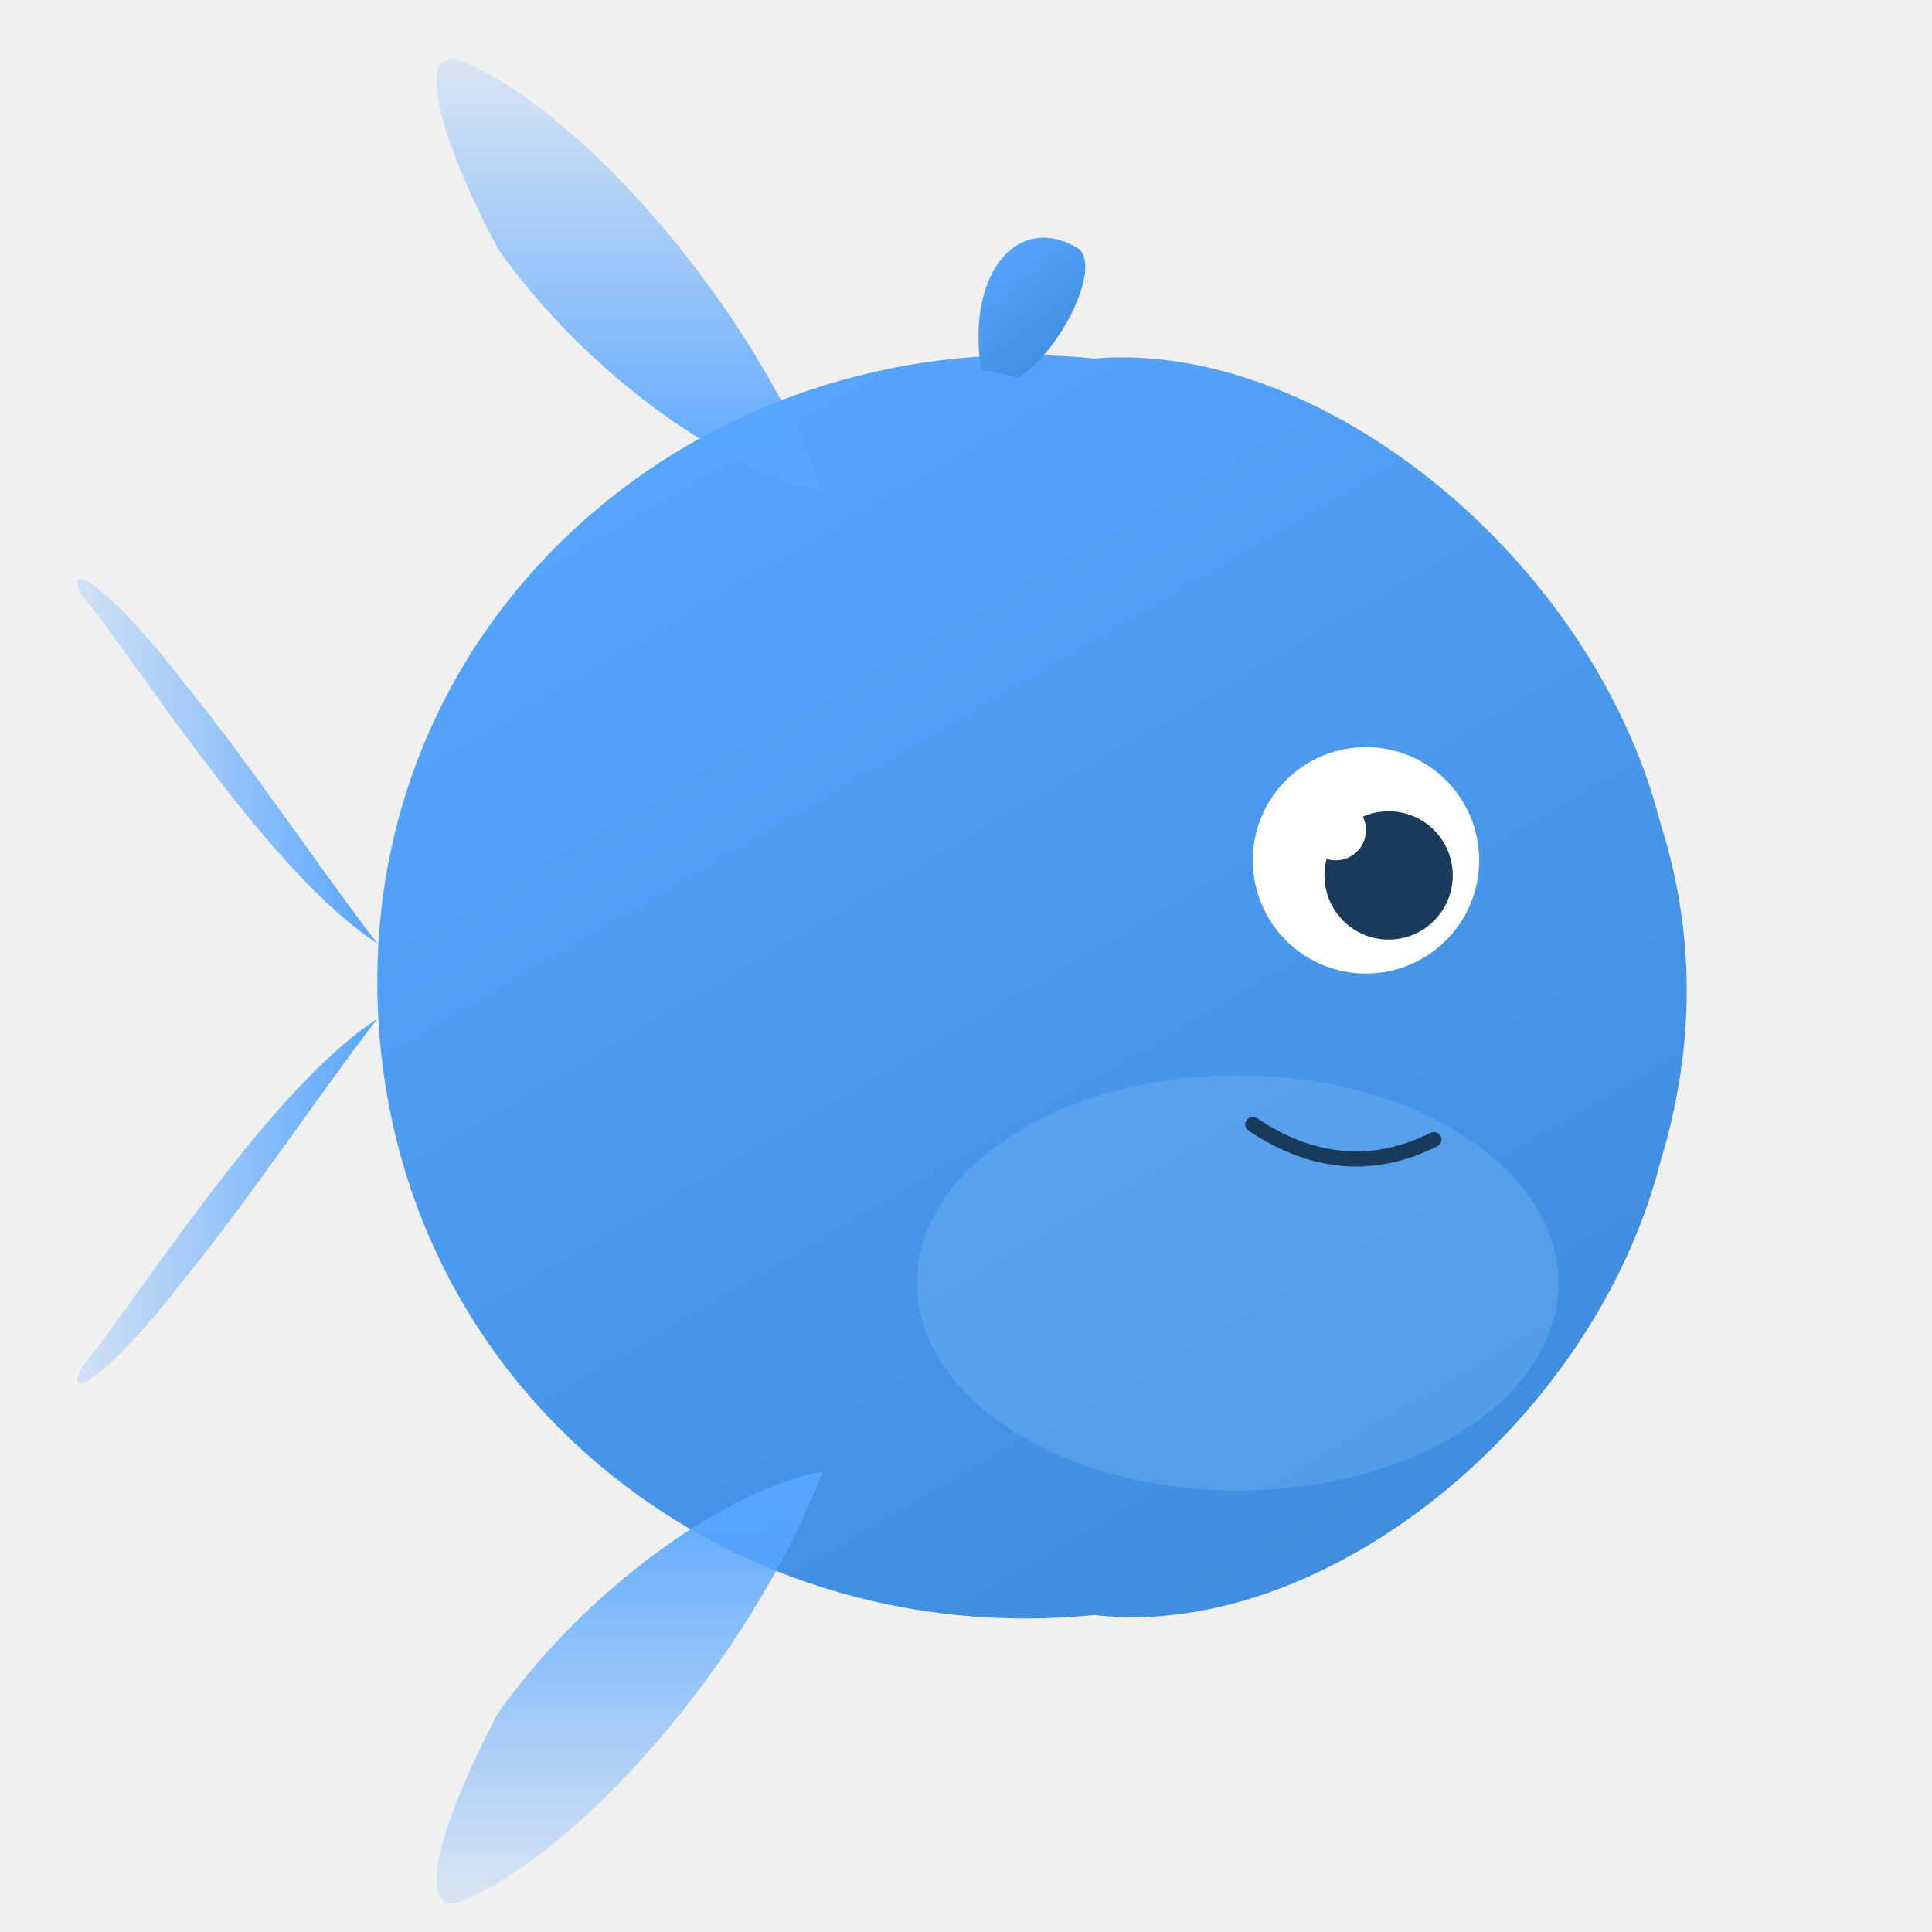
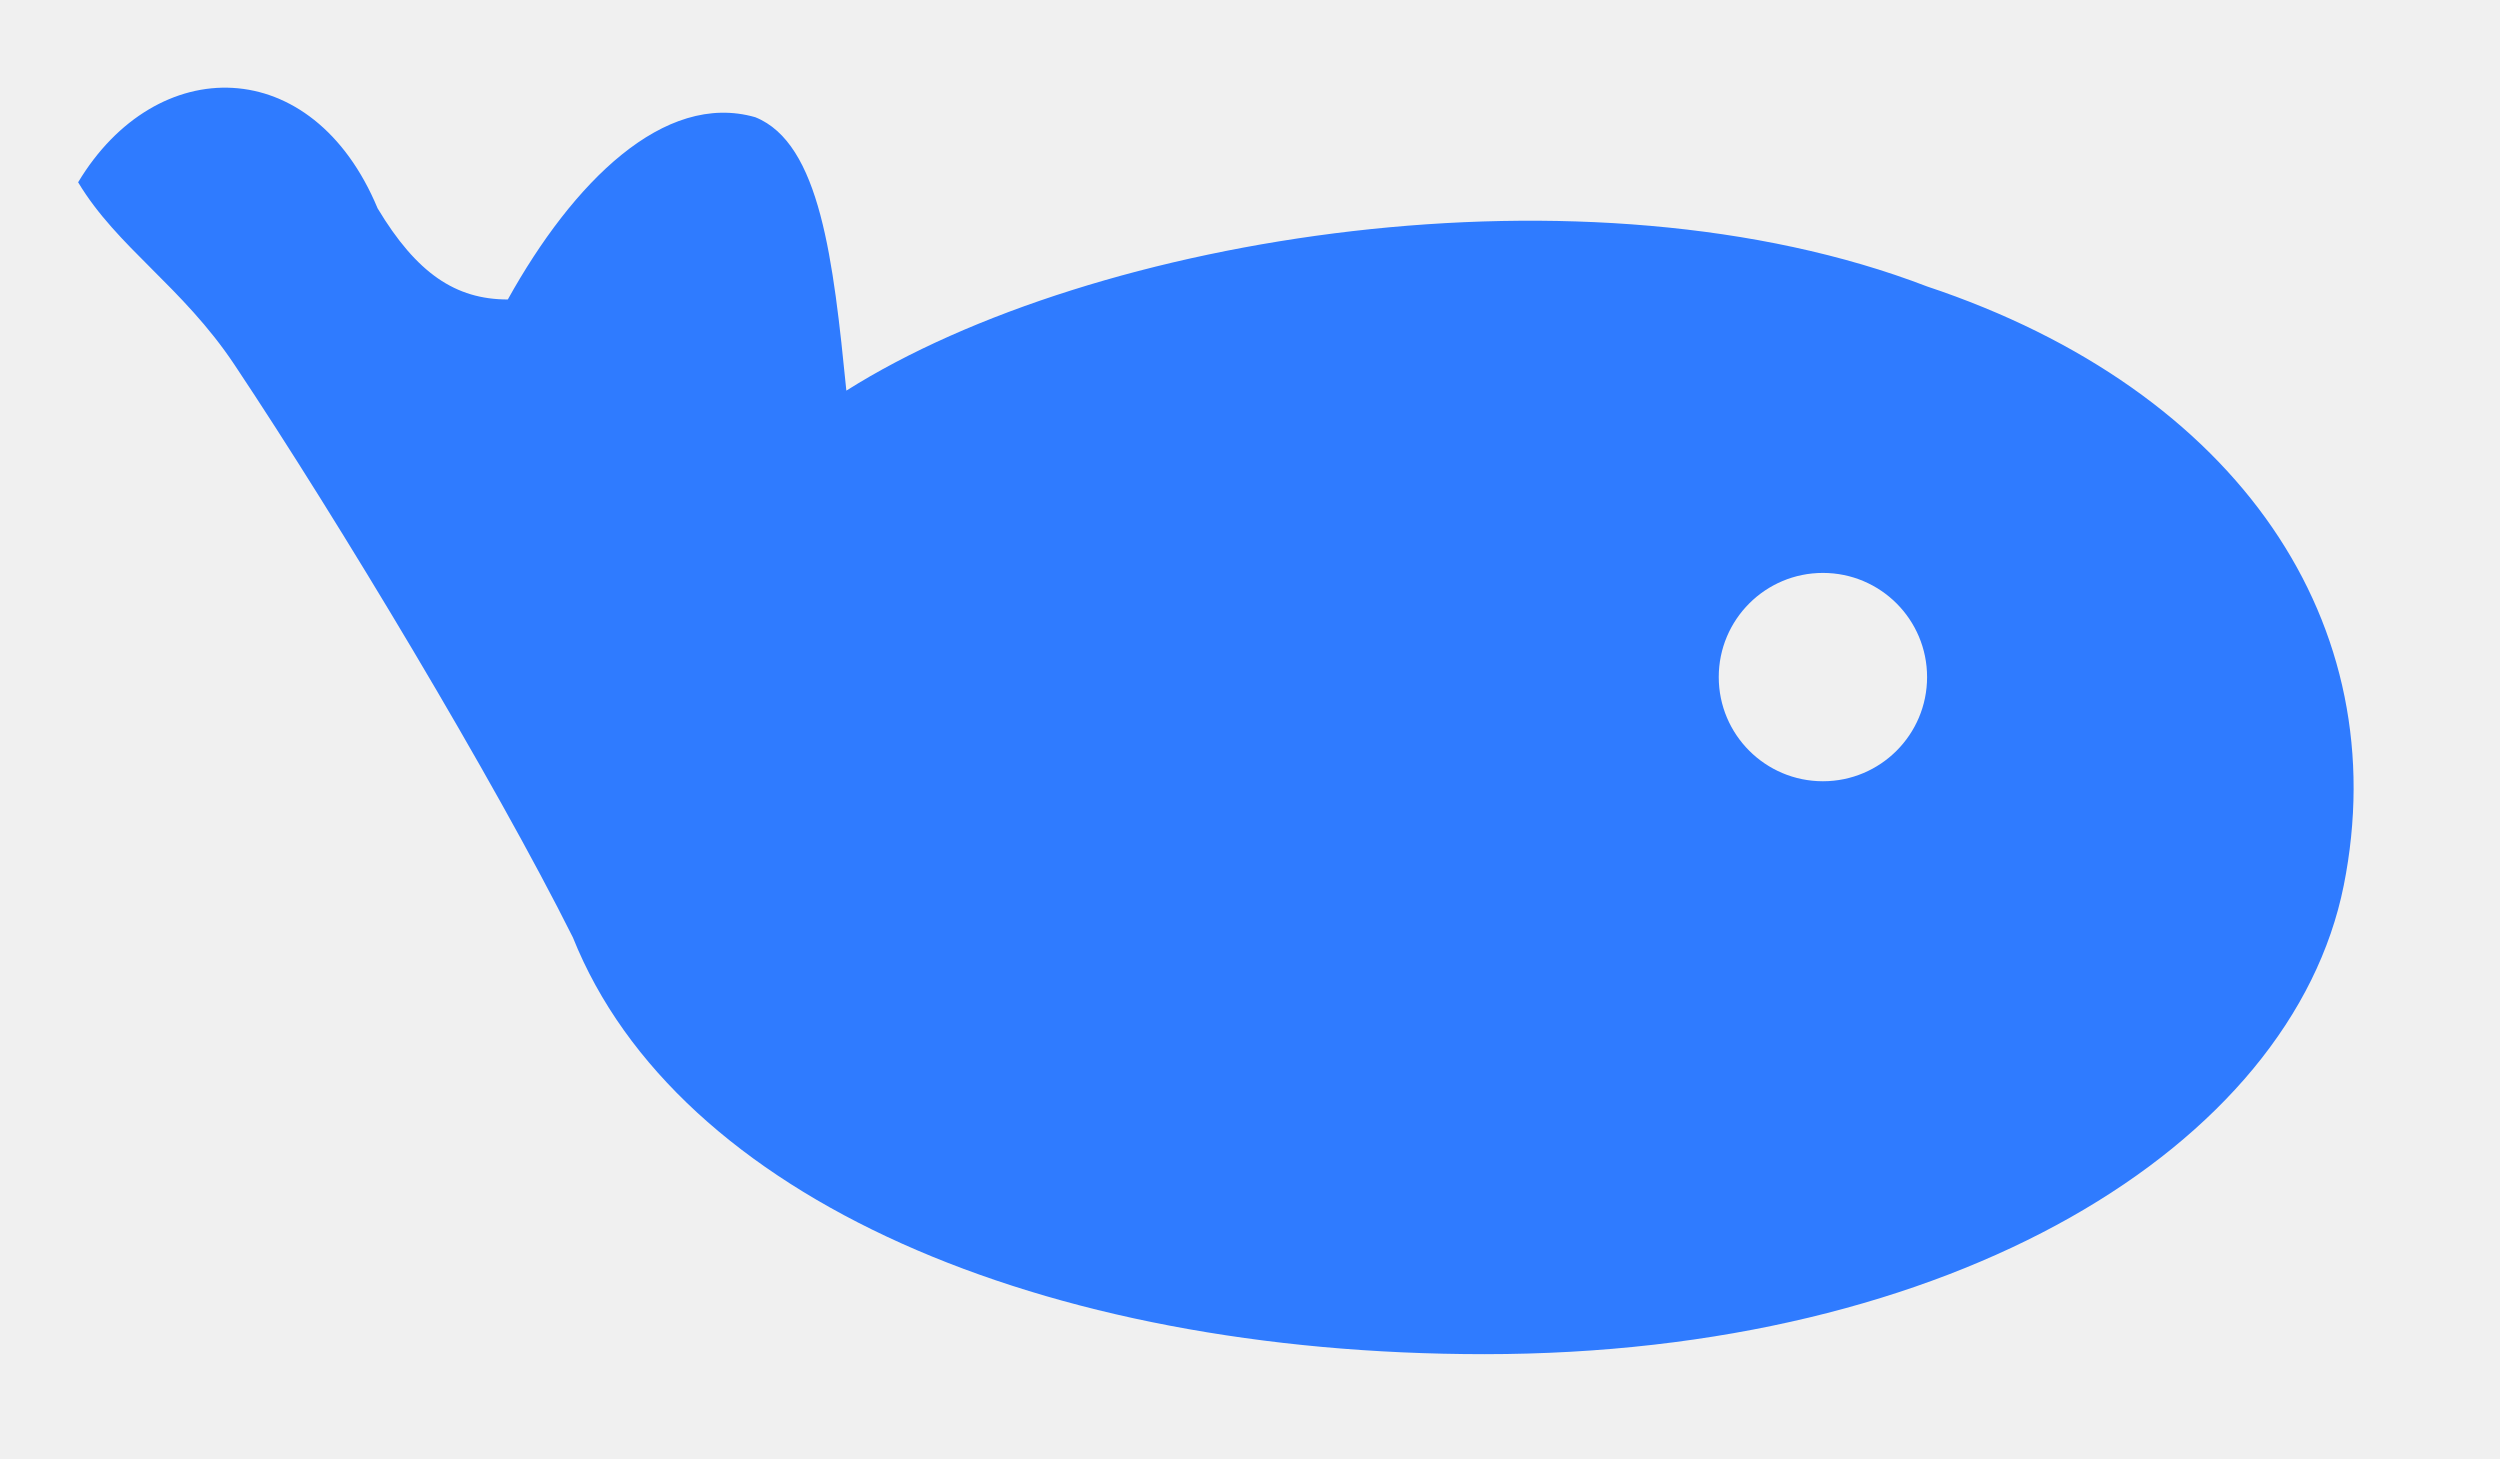
- <svg xmlns="http://www.w3.org/2000/svg" viewBox="0 0 512 512">
-   <defs>
-     <linearGradient id="b" x1="0.2" y1="0" x2="0.8" y2="1">
-       <stop offset="0%" stop-color="#58a6ff" />
-       <stop offset="100%" stop-color="#3d8bdb" />
-     </linearGradient>
-     <linearGradient id="wu" x1="0" y1="1" x2="0" y2="0">
-       <stop offset="0%" stop-color="#58a6ff" />
-       <stop offset="100%" stop-color="#58a6ff" stop-opacity="0.15" />
-     </linearGradient>
-     <linearGradient id="wl" x1="0" y1="0" x2="0" y2="1">
-       <stop offset="0%" stop-color="#58a6ff" />
-       <stop offset="100%" stop-color="#58a6ff" stop-opacity="0.15" />
-     </linearGradient>
-     <linearGradient id="t" x1="1" y1="0.5" x2="0" y2="0.5">
-       <stop offset="0%" stop-color="#58a6ff" />
-       <stop offset="100%" stop-color="#58a6ff" stop-opacity="0.2" />
-     </linearGradient>
-   </defs>
-   <path d="M100 260C100 158,190 85,290 95C350 90,422 148,440 218Q454 262,440 308C422 378,350 435,290 428C190 438,100 365,100 260Z" fill="url(#b)" />
-   <ellipse cx="328" cy="340" rx="85" ry="55" fill="#8dc8ff" opacity="0.25" />
-   <path d="M100 250C72 232,38 178,22 158C16 148,28 154,48 180C66 202,86 232,100 250Z" fill="url(#t)" />
-   <path d="M100 270C72 288,38 342,22 362C16 372,28 366,48 340C66 318,86 288,100 270Z" fill="url(#t)" />
-   <path d="M218 130C198 78,152 28,122 16C110 12,116 36,132 66C156 100,194 126,218 130Z" fill="url(#wu)" />
-   <path d="M218 390C198 442,152 492,122 504C110 508,116 484,132 454C156 420,194 394,218 390Z" fill="url(#wl)" />
-   <path d="M260 98C256 72,270 56,286 66C292 72,280 94,270 100Z" fill="url(#b)" />
-   <circle cx="362" cy="228" r="30" fill="#fff" />
-   <circle cx="368" cy="232" r="17" fill="#1a3a5c" />
-   <circle cx="354" cy="220" r="8" fill="#fff" />
-   <path d="M332 298Q356 314,380 302" fill="none" stroke="#1a3a5c" stroke-width="4" stroke-linecap="round" />
+ <svg xmlns="http://www.w3.org/2000/svg" viewBox="24 24 192 112">
+   <path fill="#2F7BFF" fill-rule="evenodd" d="M 30 38 C 36 28 48 28 53 40 C 56 45 59 47 63 47 C 68 38 75 31 82 33 C 87 35 88 44 89 54 C 108 42 146 36 172 46 C 196 54 208 72 204 92 C 200 112 174 128 138 128 C 104 128 76 116 68 96 C 62 84 50 64 42 52 C 38 46 33 43 30 38 Z M 156 76 a 8 8 0 1 0 16 0 a 8 8 0 1 0 -16 0 Z" />
</svg>
